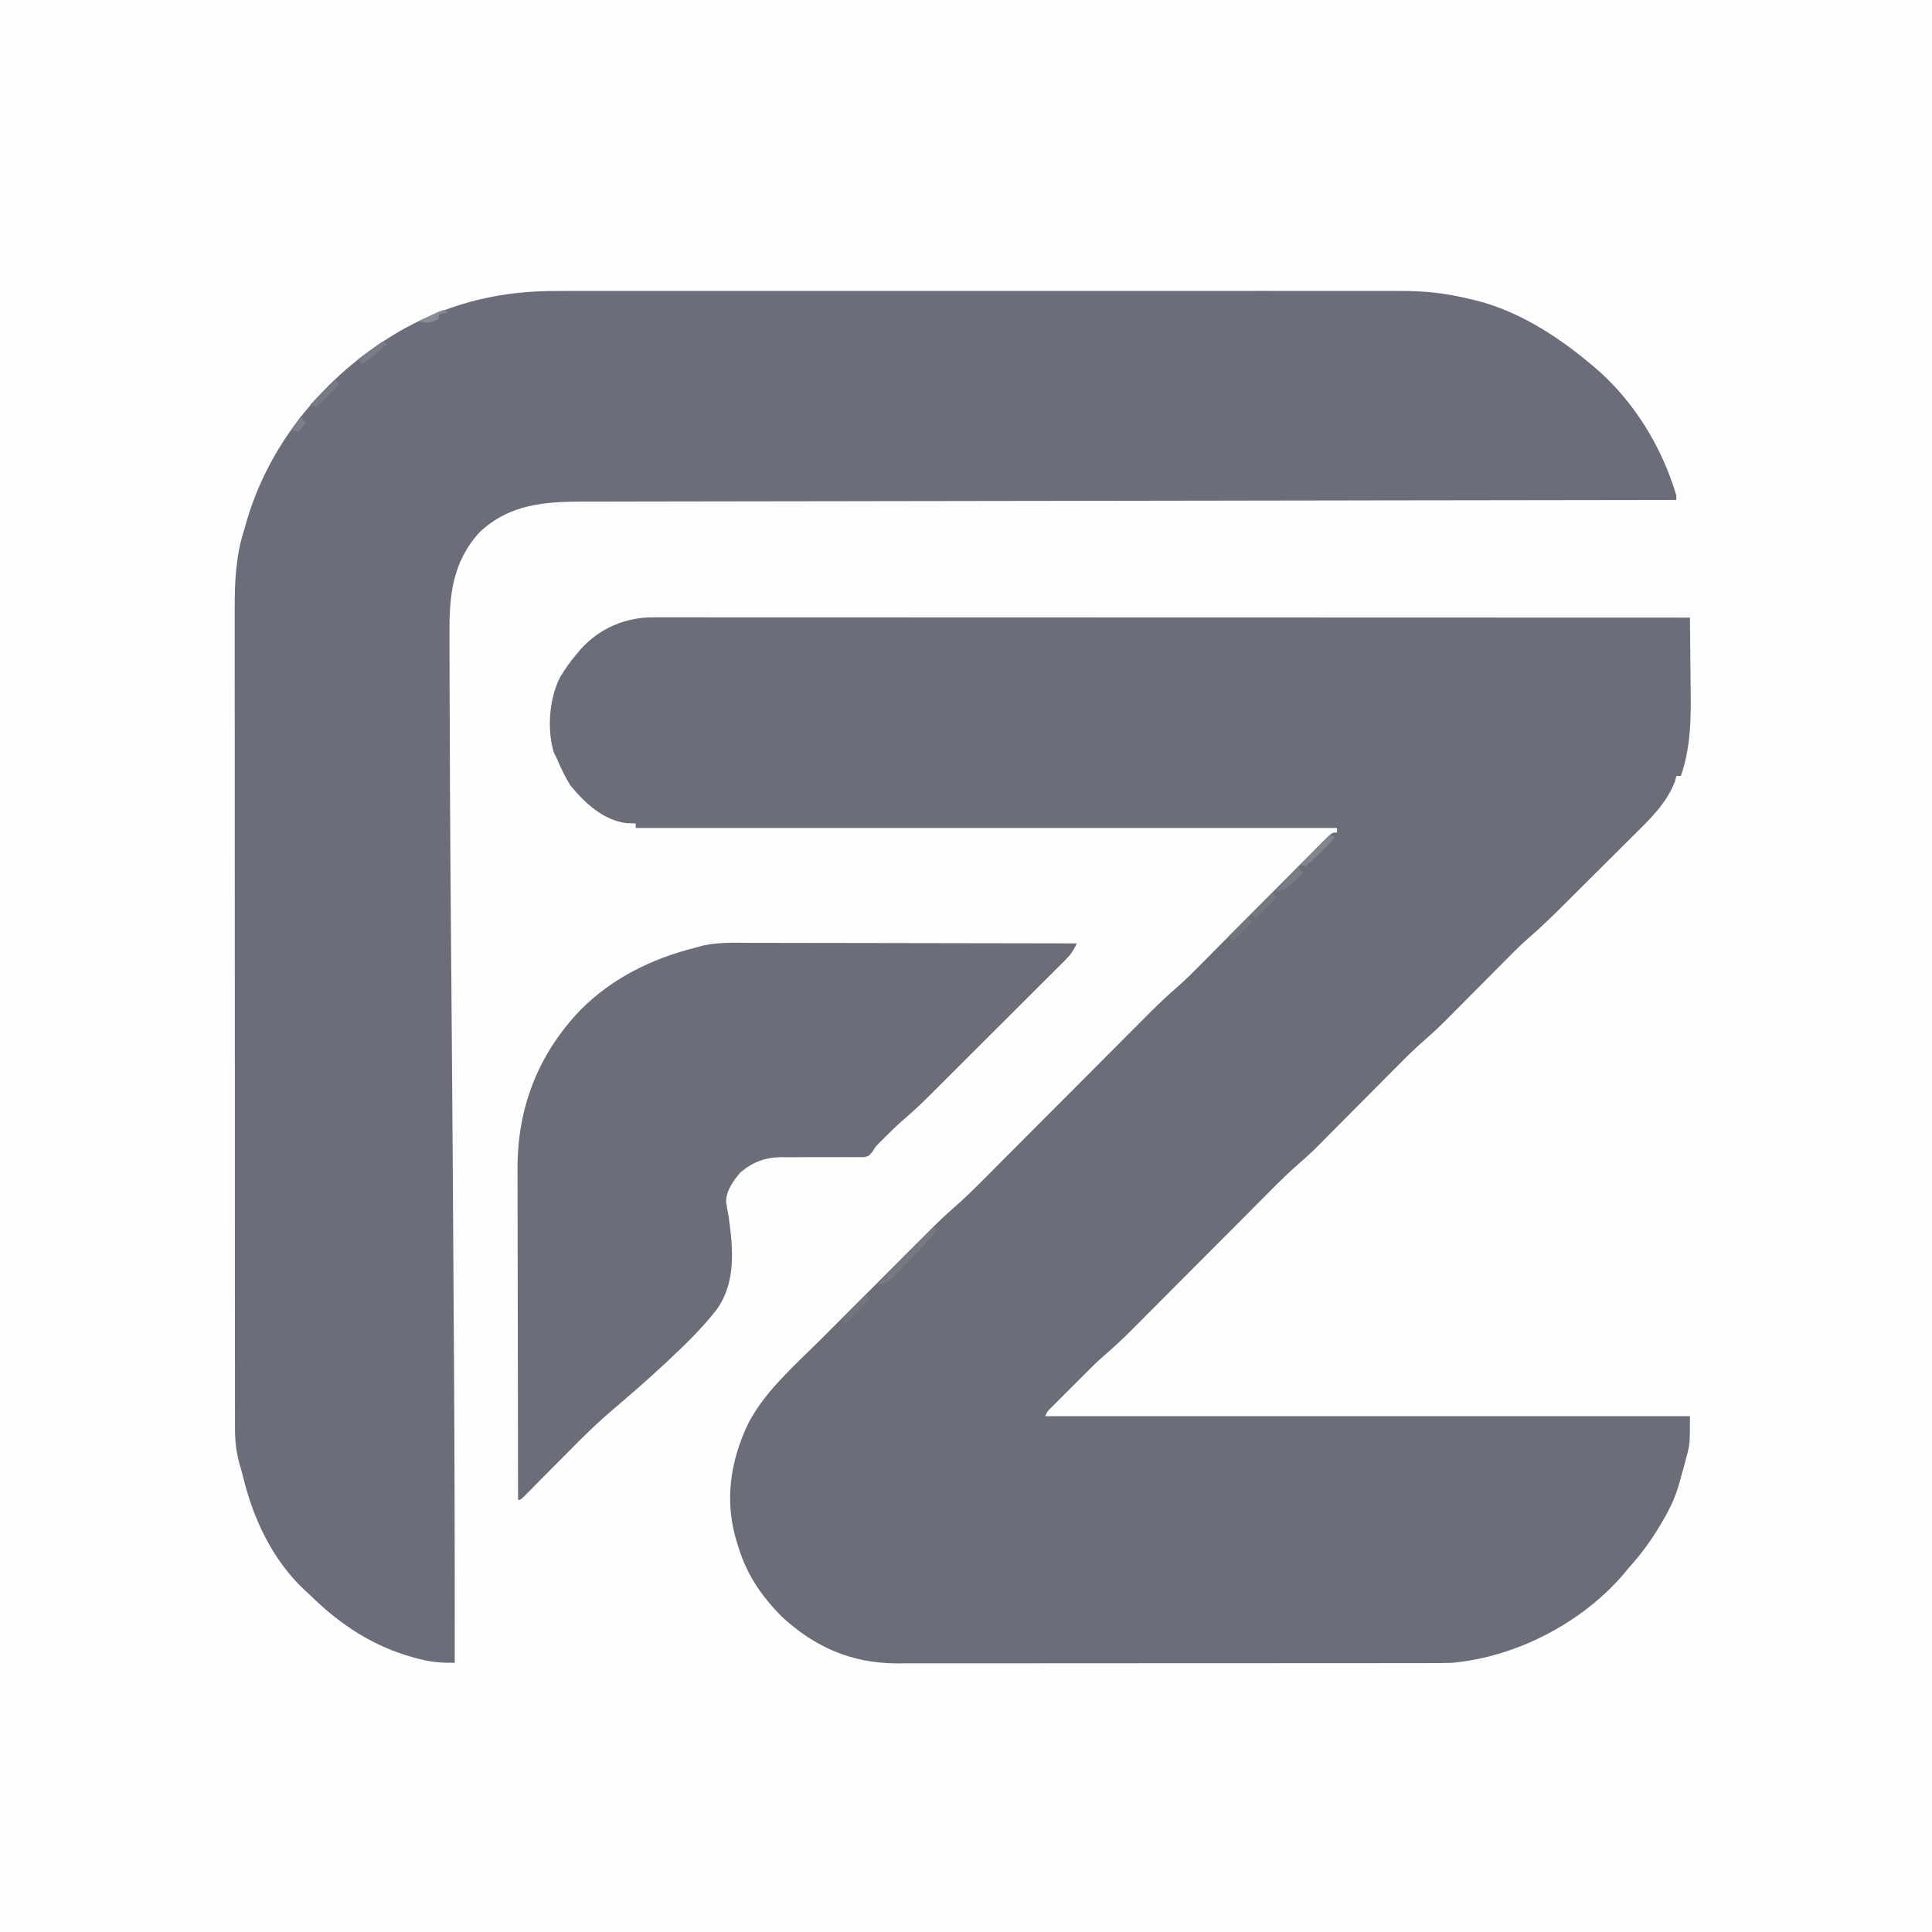
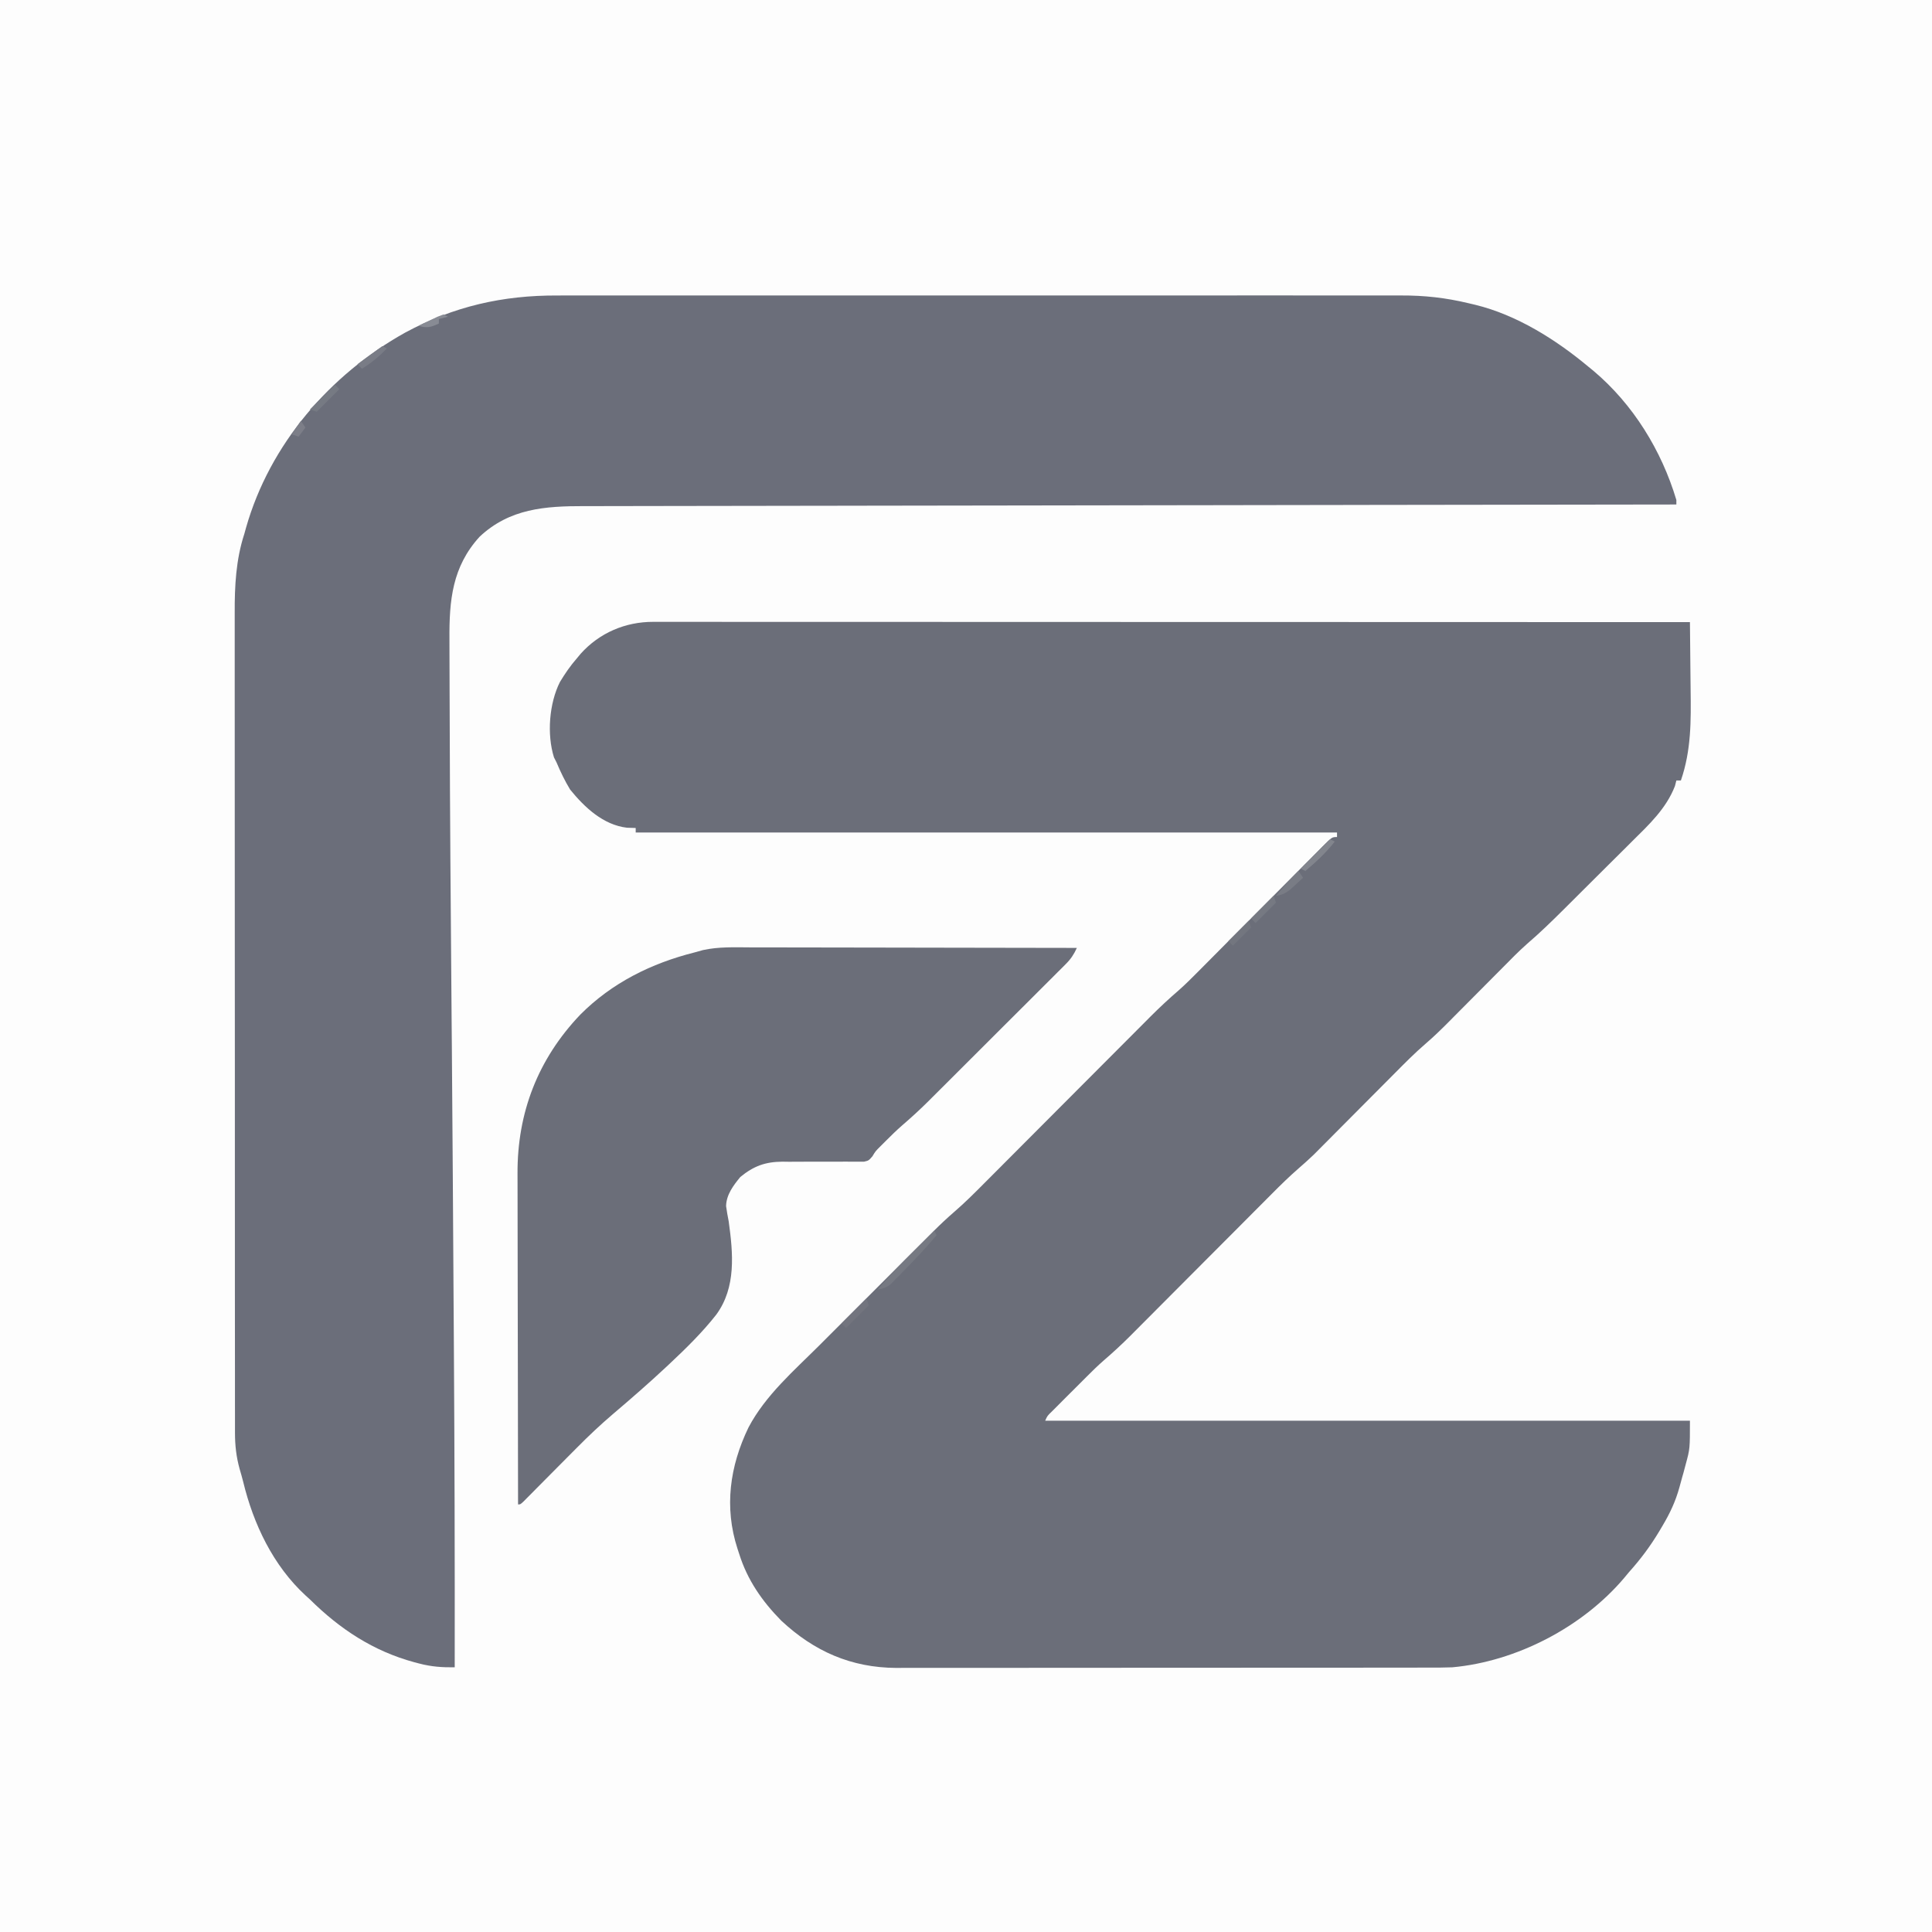
- <svg xmlns="http://www.w3.org/2000/svg" version="1.1" width="1254" height="1254" viewBox="200 160 854 854">
+ <svg xmlns="http://www.w3.org/2000/svg" version="1.1" width="1254" height="1254" viewBox="200 158 854 854">
  <path d="M0 0 C413.82 0 827.64 0 1254 0 C1254 413.82 1254 827.64 1254 1254 C840.18 1254 426.36 1254 0 1254 C0 840.18 0 426.36 0 0 Z " fill="#FDFDFD" transform="translate(0,0)" />
  <path d="M0 0 C0.79 -0 1.58 -0 2.4 -0 C5.07 -0.01 7.73 -0 10.4 0 C12.33 0 14.25 0 16.18 0 C21.48 -0 26.79 0 32.09 0.01 C37.81 0.01 43.52 0.01 49.24 0.01 C59.14 0.01 69.05 0.01 78.95 0.02 C93.28 0.03 107.6 0.03 121.92 0.03 C145.16 0.03 168.39 0.04 191.63 0.05 C214.2 0.06 236.78 0.06 259.35 0.07 C260.05 0.07 260.74 0.07 261.46 0.07 C268.45 0.07 275.43 0.07 282.42 0.07 C341.02 0.08 399.63 0.1 458.23 0.12 C458.33 7.52 458.4 14.92 458.45 22.32 C458.47 24.83 458.5 27.34 458.53 29.84 C458.72 43.82 458.82 56.79 454.23 70.12 C453.57 70.12 452.91 70.12 452.23 70.12 C452.02 70.93 451.82 71.73 451.61 72.56 C447.73 82.59 440.05 89.72 432.55 97.13 C431.41 98.27 430.27 99.4 429.14 100.54 C426.76 102.91 424.38 105.27 422 107.63 C418.97 110.64 415.94 113.66 412.92 116.67 C410.01 119.58 407.09 122.48 404.18 125.38 C403.63 125.92 403.08 126.47 402.52 127.03 C397.2 132.33 391.86 137.53 386.15 142.42 C382.33 145.8 378.79 149.47 375.2 153.09 C374.36 153.93 373.53 154.77 372.67 155.63 C370.02 158.3 367.37 160.96 364.73 163.62 C361.24 167.14 357.75 170.65 354.26 174.15 C353.47 174.95 352.69 175.74 351.88 176.56 C348.46 180 345.03 183.35 341.35 186.5 C336.58 190.61 332.17 195.07 327.74 199.54 C326.19 201.1 324.64 202.65 323.09 204.21 C319.8 207.51 316.52 210.82 313.23 214.12 C309.42 217.96 305.6 221.8 301.78 225.63 C300.27 227.15 298.76 228.67 297.25 230.19 C296.31 231.14 295.36 232.09 294.42 233.03 C293.61 233.85 292.8 234.67 291.96 235.51 C289.81 237.56 287.64 239.52 285.39 241.46 C281.24 245.07 277.34 248.88 273.47 252.78 C272.74 253.51 272.01 254.25 271.26 255 C269.69 256.57 268.12 258.15 266.55 259.72 C264.07 262.22 261.58 264.72 259.09 267.22 C253.8 272.52 248.51 277.82 243.23 283.12 C237.1 289.27 230.98 295.42 224.84 301.57 C222.4 304.02 219.96 306.47 217.52 308.92 C216.01 310.44 214.5 311.95 212.99 313.46 C212.32 314.14 211.65 314.81 210.96 315.51 C207.1 319.36 203.14 323.03 199 326.58 C196.37 328.87 193.92 331.3 191.45 333.77 C190.96 334.26 190.46 334.76 189.95 335.27 C188.92 336.3 187.88 337.33 186.85 338.37 C185.27 339.95 183.69 341.53 182.1 343.11 C181.09 344.12 180.09 345.13 179.08 346.14 C178.17 347.05 177.26 347.96 176.33 348.9 C174.2 350.94 174.2 350.94 173.23 353.12 C267.28 353.12 361.33 353.12 458.23 353.12 C458.23 365.51 458.23 365.51 456.42 372.19 C456.08 373.46 455.74 374.73 455.4 376.03 C455.21 376.69 455.02 377.34 454.83 378.01 C454.41 379.51 454 381.01 453.6 382.51 C451.89 388.74 449.41 394.02 446.11 399.56 C445.62 400.39 445.13 401.21 444.63 402.06 C440.69 408.63 436.36 414.42 431.23 420.12 C430.55 420.95 429.87 421.77 429.16 422.62 C410.78 444.32 381.6 459.52 353.23 462.12 C349.72 462.26 346.22 462.26 342.71 462.26 C341.67 462.26 340.63 462.26 339.57 462.26 C336.11 462.27 332.65 462.27 329.2 462.27 C326.71 462.27 324.23 462.27 321.74 462.28 C315.7 462.29 309.66 462.29 303.62 462.29 C298.71 462.29 293.8 462.29 288.88 462.3 C274.94 462.3 260.99 462.31 247.04 462.31 C246.29 462.31 245.54 462.31 244.77 462.31 C244.01 462.31 243.26 462.31 242.49 462.31 C230.31 462.31 218.13 462.32 205.94 462.33 C193.42 462.35 180.89 462.35 168.37 462.35 C161.34 462.35 154.32 462.35 147.29 462.37 C140.69 462.38 134.08 462.37 127.47 462.37 C125.05 462.37 122.63 462.37 120.21 462.37 C116.89 462.38 113.58 462.38 110.26 462.37 C109.31 462.38 108.37 462.38 107.39 462.39 C87.46 462.28 71.11 455.07 56.58 441.51 C48.1 432.89 41.6 423.55 37.98 412 C37.72 411.23 37.47 410.45 37.21 409.66 C31.28 391.36 33.8 373.25 42.09 356.1 C49.62 341.81 62.27 330.93 73.58 319.64 C75.16 318.06 76.74 316.48 78.32 314.89 C81.63 311.59 84.93 308.29 88.23 304.99 C92.45 300.78 96.66 296.56 100.88 292.34 C104.14 289.08 107.4 285.82 110.66 282.55 C112.22 281 113.77 279.45 115.33 277.89 C117.5 275.71 119.68 273.54 121.86 271.37 C122.49 270.74 123.12 270.1 123.77 269.45 C126.8 266.43 129.89 263.52 133.13 260.72 C137.69 256.78 141.93 252.55 146.18 248.27 C147.04 247.41 147.89 246.55 148.78 245.67 C151.1 243.34 153.43 241.01 155.75 238.67 C158.2 236.22 160.64 233.76 163.09 231.31 C169.31 225.08 175.52 218.85 181.73 212.62 C188.44 205.89 195.15 199.16 201.86 192.44 C204.29 190.01 206.72 187.57 209.15 185.13 C211.85 182.41 214.57 179.69 217.28 176.98 C218.47 175.78 218.47 175.78 219.68 174.56 C223.77 170.47 227.95 166.57 232.34 162.79 C235.41 160.08 238.28 157.18 241.17 154.27 C241.81 153.63 242.45 152.98 243.11 152.32 C244.49 150.93 245.86 149.55 247.24 148.16 C249.41 145.97 251.59 143.78 253.77 141.59 C259.96 135.38 266.14 129.16 272.32 122.94 C276.11 119.12 279.91 115.3 283.71 111.49 C285.15 110.04 286.6 108.59 288.04 107.13 C290.05 105.11 292.06 103.09 294.07 101.07 C294.67 100.46 295.27 99.86 295.88 99.23 C300 95.12 300 95.12 302.23 95.12 C302.23 94.46 302.23 93.8 302.23 93.12 C199.93 93.12 97.63 93.12 -7.77 93.12 C-7.77 92.46 -7.77 91.8 -7.77 91.12 C-9.05 91.08 -10.33 91.04 -11.64 91 C-22.1 89.77 -30.37 82.02 -36.77 74.12 C-39.11 70.25 -41.02 66.29 -42.77 62.12 C-43.33 61.02 -43.33 61.02 -43.9 59.9 C-47.09 49.72 -46.01 35.96 -41.25 26.56 C-38.98 22.82 -36.66 19.41 -33.77 16.12 C-33.22 15.46 -32.67 14.79 -32.1 14.1 C-23.8 4.85 -12.31 -0.04 0 0 Z " fill="#6B6E79" transform="translate(488.7699,432.877)" />
  <path d="M0 0 C1.68 -0 3.35 -0.01 5.03 -0.01 C9.57 -0.03 14.12 -0.02 18.67 -0.01 C23.6 -0 28.52 -0.01 33.45 -0.02 C43.08 -0.04 52.71 -0.03 62.33 -0.02 C70.16 -0.02 77.99 -0.02 85.82 -0.02 C86.94 -0.02 88.05 -0.02 89.2 -0.02 C91.47 -0.02 93.74 -0.02 96.01 -0.02 C117.26 -0.03 138.51 -0.02 159.76 -0.01 C177.97 0.01 196.17 0 214.38 -0.01 C235.56 -0.03 256.74 -0.03 277.92 -0.02 C280.18 -0.02 282.44 -0.02 284.71 -0.02 C285.82 -0.02 286.93 -0.02 288.07 -0.02 C295.89 -0.02 303.71 -0.02 311.52 -0.03 C321.05 -0.04 330.58 -0.03 340.11 -0.02 C344.97 -0.01 349.82 -0.01 354.68 -0.02 C359.13 -0.03 363.59 -0.02 368.04 -0.01 C369.64 -0 371.25 -0 372.85 -0.01 C383.15 -0.05 392.52 0.98 402.56 3.38 C403.59 3.62 404.63 3.87 405.69 4.12 C423.95 8.57 441.26 19.45 455.56 31.38 C456.71 32.32 456.71 32.32 457.89 33.28 C475.47 48.08 488.03 68.54 494.56 90.38 C494.56 91.04 494.56 91.7 494.56 92.38 C493.51 92.38 492.45 92.38 491.37 92.39 C444.9 92.44 398.44 92.51 351.98 92.58 C350.92 92.58 350.92 92.58 349.85 92.59 C334.56 92.61 319.27 92.64 303.98 92.66 C296.48 92.67 288.99 92.69 281.49 92.7 C280.74 92.7 280 92.7 279.23 92.7 C255.05 92.74 230.86 92.78 206.68 92.81 C181.83 92.84 156.98 92.87 132.13 92.92 C128.62 92.93 125.11 92.93 121.6 92.94 C120.56 92.94 120.56 92.94 119.51 92.94 C108.39 92.96 97.27 92.98 86.15 92.99 C74.97 93 63.79 93.02 52.61 93.04 C46.55 93.05 40.5 93.06 34.44 93.07 C28.9 93.07 23.35 93.08 17.8 93.1 C15.8 93.1 13.79 93.1 11.79 93.1 C-5.46 93.08 -21.14 94.14 -34.44 106.63 C-46.54 119.9 -47.89 134.77 -47.77 151.91 C-47.76 153.79 -47.76 155.67 -47.76 157.55 C-47.76 162.71 -47.73 167.87 -47.71 173.03 C-47.68 177.5 -47.67 181.96 -47.66 186.42 C-47.56 228.49 -47.21 270.55 -46.87 312.61 C-46.86 313.31 -46.86 314 -46.85 314.71 C-46.84 316.12 -46.83 317.52 -46.82 318.93 C-46.79 322.51 -46.76 326.09 -46.73 329.67 C-46.72 330.74 -46.72 330.74 -46.71 331.84 C-46.4 369.87 -46.16 407.9 -45.93 445.93 C-45.89 452.19 -45.85 458.44 -45.81 464.69 C-45.51 511.92 -45.38 559.15 -45.44 606.38 C-50.97 606.45 -55.81 606.12 -61.19 604.69 C-61.89 604.51 -62.58 604.33 -63.3 604.14 C-81.44 599.22 -96.2 589.48 -109.44 576.38 C-110.08 575.8 -110.72 575.22 -111.38 574.62 C-125.76 561.35 -134.41 543.07 -138.94 524.38 C-139.41 522.48 -139.96 520.6 -140.51 518.72 C-142.01 513.33 -142.56 508.29 -142.57 502.7 C-142.57 502.05 -142.57 501.4 -142.57 500.73 C-142.58 498.56 -142.58 496.39 -142.57 494.21 C-142.57 492.64 -142.58 491.06 -142.58 489.49 C-142.59 485.16 -142.59 480.84 -142.58 476.51 C-142.58 471.84 -142.59 467.18 -142.59 462.51 C-142.6 453.37 -142.61 444.22 -142.61 435.08 C-142.61 427.64 -142.61 420.21 -142.61 412.77 C-142.62 391.68 -142.63 370.6 -142.62 349.51 C-142.62 348.37 -142.62 347.23 -142.62 346.06 C-142.62 344.92 -142.62 343.79 -142.62 342.61 C-142.62 324.18 -142.63 305.74 -142.65 287.3 C-142.66 268.37 -142.67 249.43 -142.67 230.49 C-142.67 219.87 -142.67 209.24 -142.68 198.61 C-142.69 189.56 -142.69 180.5 -142.69 171.45 C-142.68 166.83 -142.68 162.22 -142.69 157.6 C-142.7 153.37 -142.7 149.14 -142.69 144.9 C-142.69 143.38 -142.69 141.86 -142.69 140.33 C-142.74 128.47 -142.16 116.74 -138.44 105.38 C-138.19 104.46 -137.93 103.55 -137.67 102.6 C-127.16 65.71 -100.57 34.92 -67.35 16.41 C-45.89 4.81 -24.26 -0.11 0 0 Z " fill="#6B6E7A" transform="translate(446.439,288.619)" />
  <path d="M0 0 C1.58 0 3.16 0 4.73 -0 C8.99 -0 13.25 0.01 17.51 0.02 C21.97 0.04 26.43 0.04 30.89 0.04 C39.33 0.05 47.76 0.06 56.2 0.08 C65.81 0.11 75.42 0.12 85.02 0.13 C104.78 0.15 124.54 0.18 144.29 0.23 C143.01 3.04 141.67 5.1 139.48 7.28 C138.91 7.86 138.34 8.43 137.75 9.03 C137.13 9.65 136.5 10.27 135.86 10.9 C135.2 11.57 134.54 12.23 133.86 12.91 C131.67 15.1 129.48 17.28 127.28 19.47 C125.76 20.99 124.23 22.51 122.71 24.04 C119.51 27.24 116.31 30.43 113.1 33.62 C109.01 37.7 104.92 41.78 100.83 45.87 C97.68 49.02 94.53 52.17 91.37 55.32 C89.87 56.82 88.36 58.33 86.85 59.83 C84.74 61.94 82.62 64.05 80.5 66.16 C79.89 66.78 79.27 67.39 78.64 68.02 C74.91 71.73 71.06 75.25 67.07 78.68 C64.6 80.83 62.29 83.1 59.98 85.41 C59.16 86.23 58.34 87.05 57.49 87.9 C55.29 90.08 55.29 90.08 53.93 92.34 C52.29 94.23 52.29 94.23 50.24 94.72 C49.45 94.72 48.66 94.71 47.85 94.71 C46.51 94.72 46.51 94.72 45.14 94.73 C44.18 94.72 43.21 94.71 42.22 94.7 C41.22 94.7 40.22 94.71 39.19 94.72 C34.92 94.75 30.65 94.73 26.38 94.72 C23.26 94.72 20.15 94.74 17.03 94.76 C16.07 94.75 15.12 94.74 14.13 94.72 C6.53 94.78 1.42 96.67 -4.46 101.48 C-7.55 105.25 -10.64 109.29 -10.76 114.34 C-10.46 116.63 -10.04 118.87 -9.6 121.13 C-7.66 135.21 -6.24 150.22 -15.08 162.31 C-21.28 170.22 -28.46 177.24 -35.77 184.1 C-36.34 184.64 -36.91 185.17 -37.5 185.72 C-45.05 192.77 -52.83 199.54 -60.71 206.23 C-66.27 210.97 -71.53 215.93 -76.67 221.13 C-77.39 221.85 -78.11 222.57 -78.85 223.32 C-81.12 225.6 -83.38 227.88 -85.65 230.16 C-88.65 233.2 -91.66 236.23 -94.67 239.25 C-95.37 239.95 -96.06 240.65 -96.77 241.38 C-97.72 242.33 -97.72 242.33 -98.69 243.31 C-99.25 243.87 -99.81 244.44 -100.39 245.02 C-101.71 246.23 -101.71 246.23 -102.71 246.23 C-102.76 225.57 -102.79 204.92 -102.81 184.26 C-102.82 174.67 -102.84 165.08 -102.86 155.49 C-102.88 147.13 -102.89 138.76 -102.9 130.4 C-102.9 125.98 -102.91 121.55 -102.92 117.13 C-102.93 112.95 -102.94 108.78 -102.94 104.61 C-102.94 103.08 -102.94 101.56 -102.95 100.04 C-103.08 73.03 -93.91 49.35 -75.21 29.73 C-61.23 15.66 -43.75 7.02 -24.71 2.23 C-23.47 1.88 -22.24 1.54 -20.97 1.19 C-14.06 -0.33 -7.03 -0.04 0 0 Z " fill="#6B6E79" transform="translate(531.7092,576.7729)" />
  <path d="M0 0 C0.33 0.66 0.66 1.32 1 2 C-3.65 7.56 -8.61 12.77 -13.69 17.94 C-14.34 18.61 -14.99 19.29 -15.67 19.98 C-16.3 20.62 -16.93 21.25 -17.57 21.9 C-18.14 22.47 -18.7 23.05 -19.28 23.64 C-21.18 25.15 -22.63 25.59 -25 26 C-20.04 20 -14.65 14.54 -9.12 9.06 C-8.25 8.19 -7.37 7.31 -6.46 6.41 C-4.31 4.27 -2.16 2.14 0 0 Z " fill="#767982" transform="translate(613,702)" />
  <path d="M0 0 C0.33 0.99 0.66 1.98 1 3 C-2.3 6.3 -5.6 9.6 -9 13 C-9.66 12.34 -10.32 11.68 -11 11 C-7.37 7.37 -3.74 3.74 0 0 Z " fill="#72747E" transform="translate(583,732)" />
  <path d="M0 0 C0.66 0.66 1.32 1.32 2 2 C-1.3 5.3 -4.6 8.6 -8 12 C-8.99 11.67 -9.98 11.34 -11 11 C-7.37 7.37 -3.74 3.74 0 0 Z " fill="#767A83" transform="translate(348,328)" />
  <path d="M0 0 C0.66 0.33 1.32 0.66 2 1 C-1.43 4.64 -4.8 7.36 -9 10 C-9.66 9.34 -10.32 8.68 -11 8 C-7.37 5.36 -3.74 2.72 0 0 Z " fill="#797C86" transform="translate(369,311)" />
  <path d="M0 0 C0.66 0.33 1.32 0.66 2 1 C-1.87 5.96 -6.19 9.96 -11 14 C-11.66 13.67 -12.32 13.34 -13 13 C-8.71 8.71 -4.42 4.42 0 0 Z " fill="#82858D" transform="translate(788,529)" />
  <path d="M0 0 C0.33 0.99 0.66 1.98 1 3 C-1.97 5.97 -4.94 8.94 -8 12 C-8.66 11.34 -9.32 10.68 -10 10 C-6.7 6.7 -3.4 3.4 0 0 Z " fill="#767982" transform="translate(763,554)" />
  <path d="M0 0 C0.66 0.99 1.32 1.98 2 3 C0.76 4.15 -0.49 5.3 -1.75 6.44 C-2.79 7.39 -2.79 7.39 -3.86 8.37 C-5.99 9.99 -7.39 10.58 -10 11 C-6.79 7.19 -3.59 3.45 0 0 Z " fill="#797C85" transform="translate(774,543)" />
  <path d="M0 0 C0.33 0.99 0.66 1.98 1 3 C-1.64 5.64 -4.28 8.28 -7 11 C-7.66 10.34 -8.32 9.68 -9 9 C-6.03 6.03 -3.06 3.06 0 0 Z " fill="#73767F" transform="translate(752,565)" />
  <path d="M0 0 C0.66 0.33 1.32 0.66 2 1 C0.68 1.33 -0.64 1.66 -2 2 C-2 2.66 -2 3.32 -2 4 C-5.53 5.67 -7.28 6.14 -11 5 C-9.21 4.14 -7.42 3.28 -5.62 2.44 C-4.63 1.96 -3.63 1.49 -2.6 1 C-1.74 0.67 -0.88 0.34 0 0 Z " fill="#888B94" transform="translate(396,297)" />
  <path d="M0 0 C0.66 0.99 1.32 1.98 2 3 C1.01 4.32 0.02 5.64 -1 7 C-1.99 6.67 -2.98 6.34 -4 6 C-2.68 4.02 -1.36 2.04 0 0 Z " fill="#7C7E88" transform="translate(333,344)" />
</svg>
